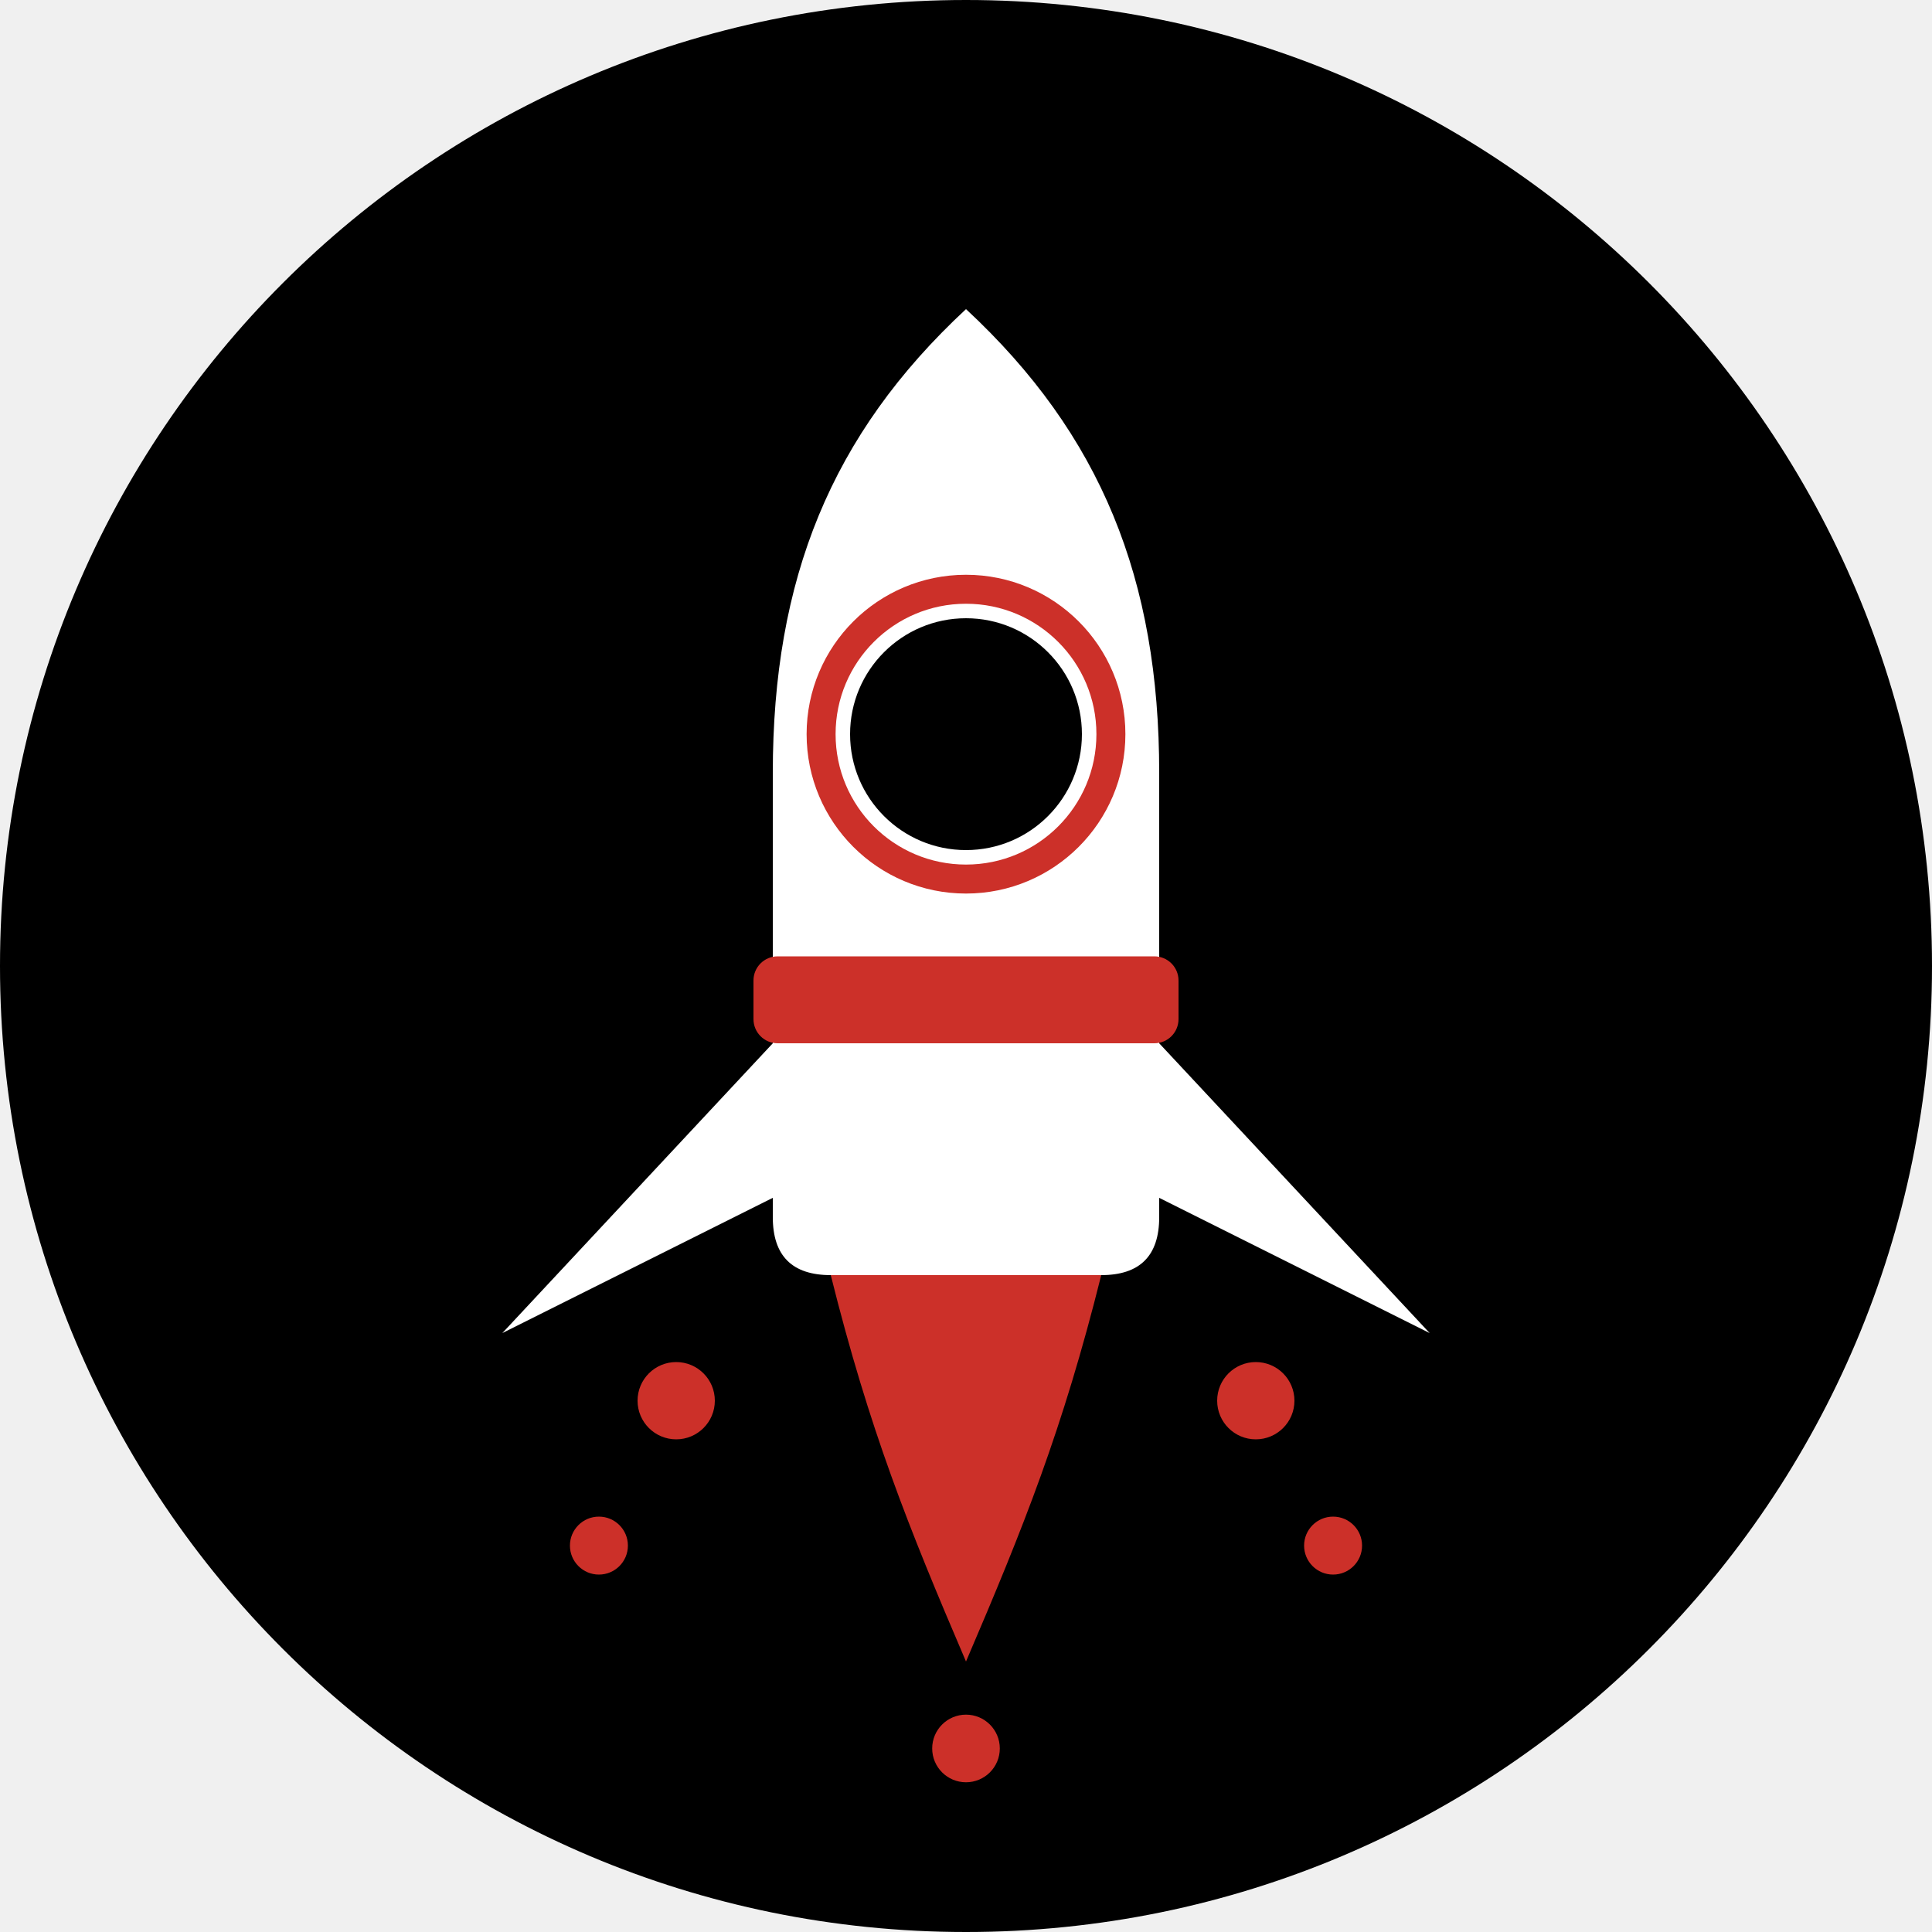
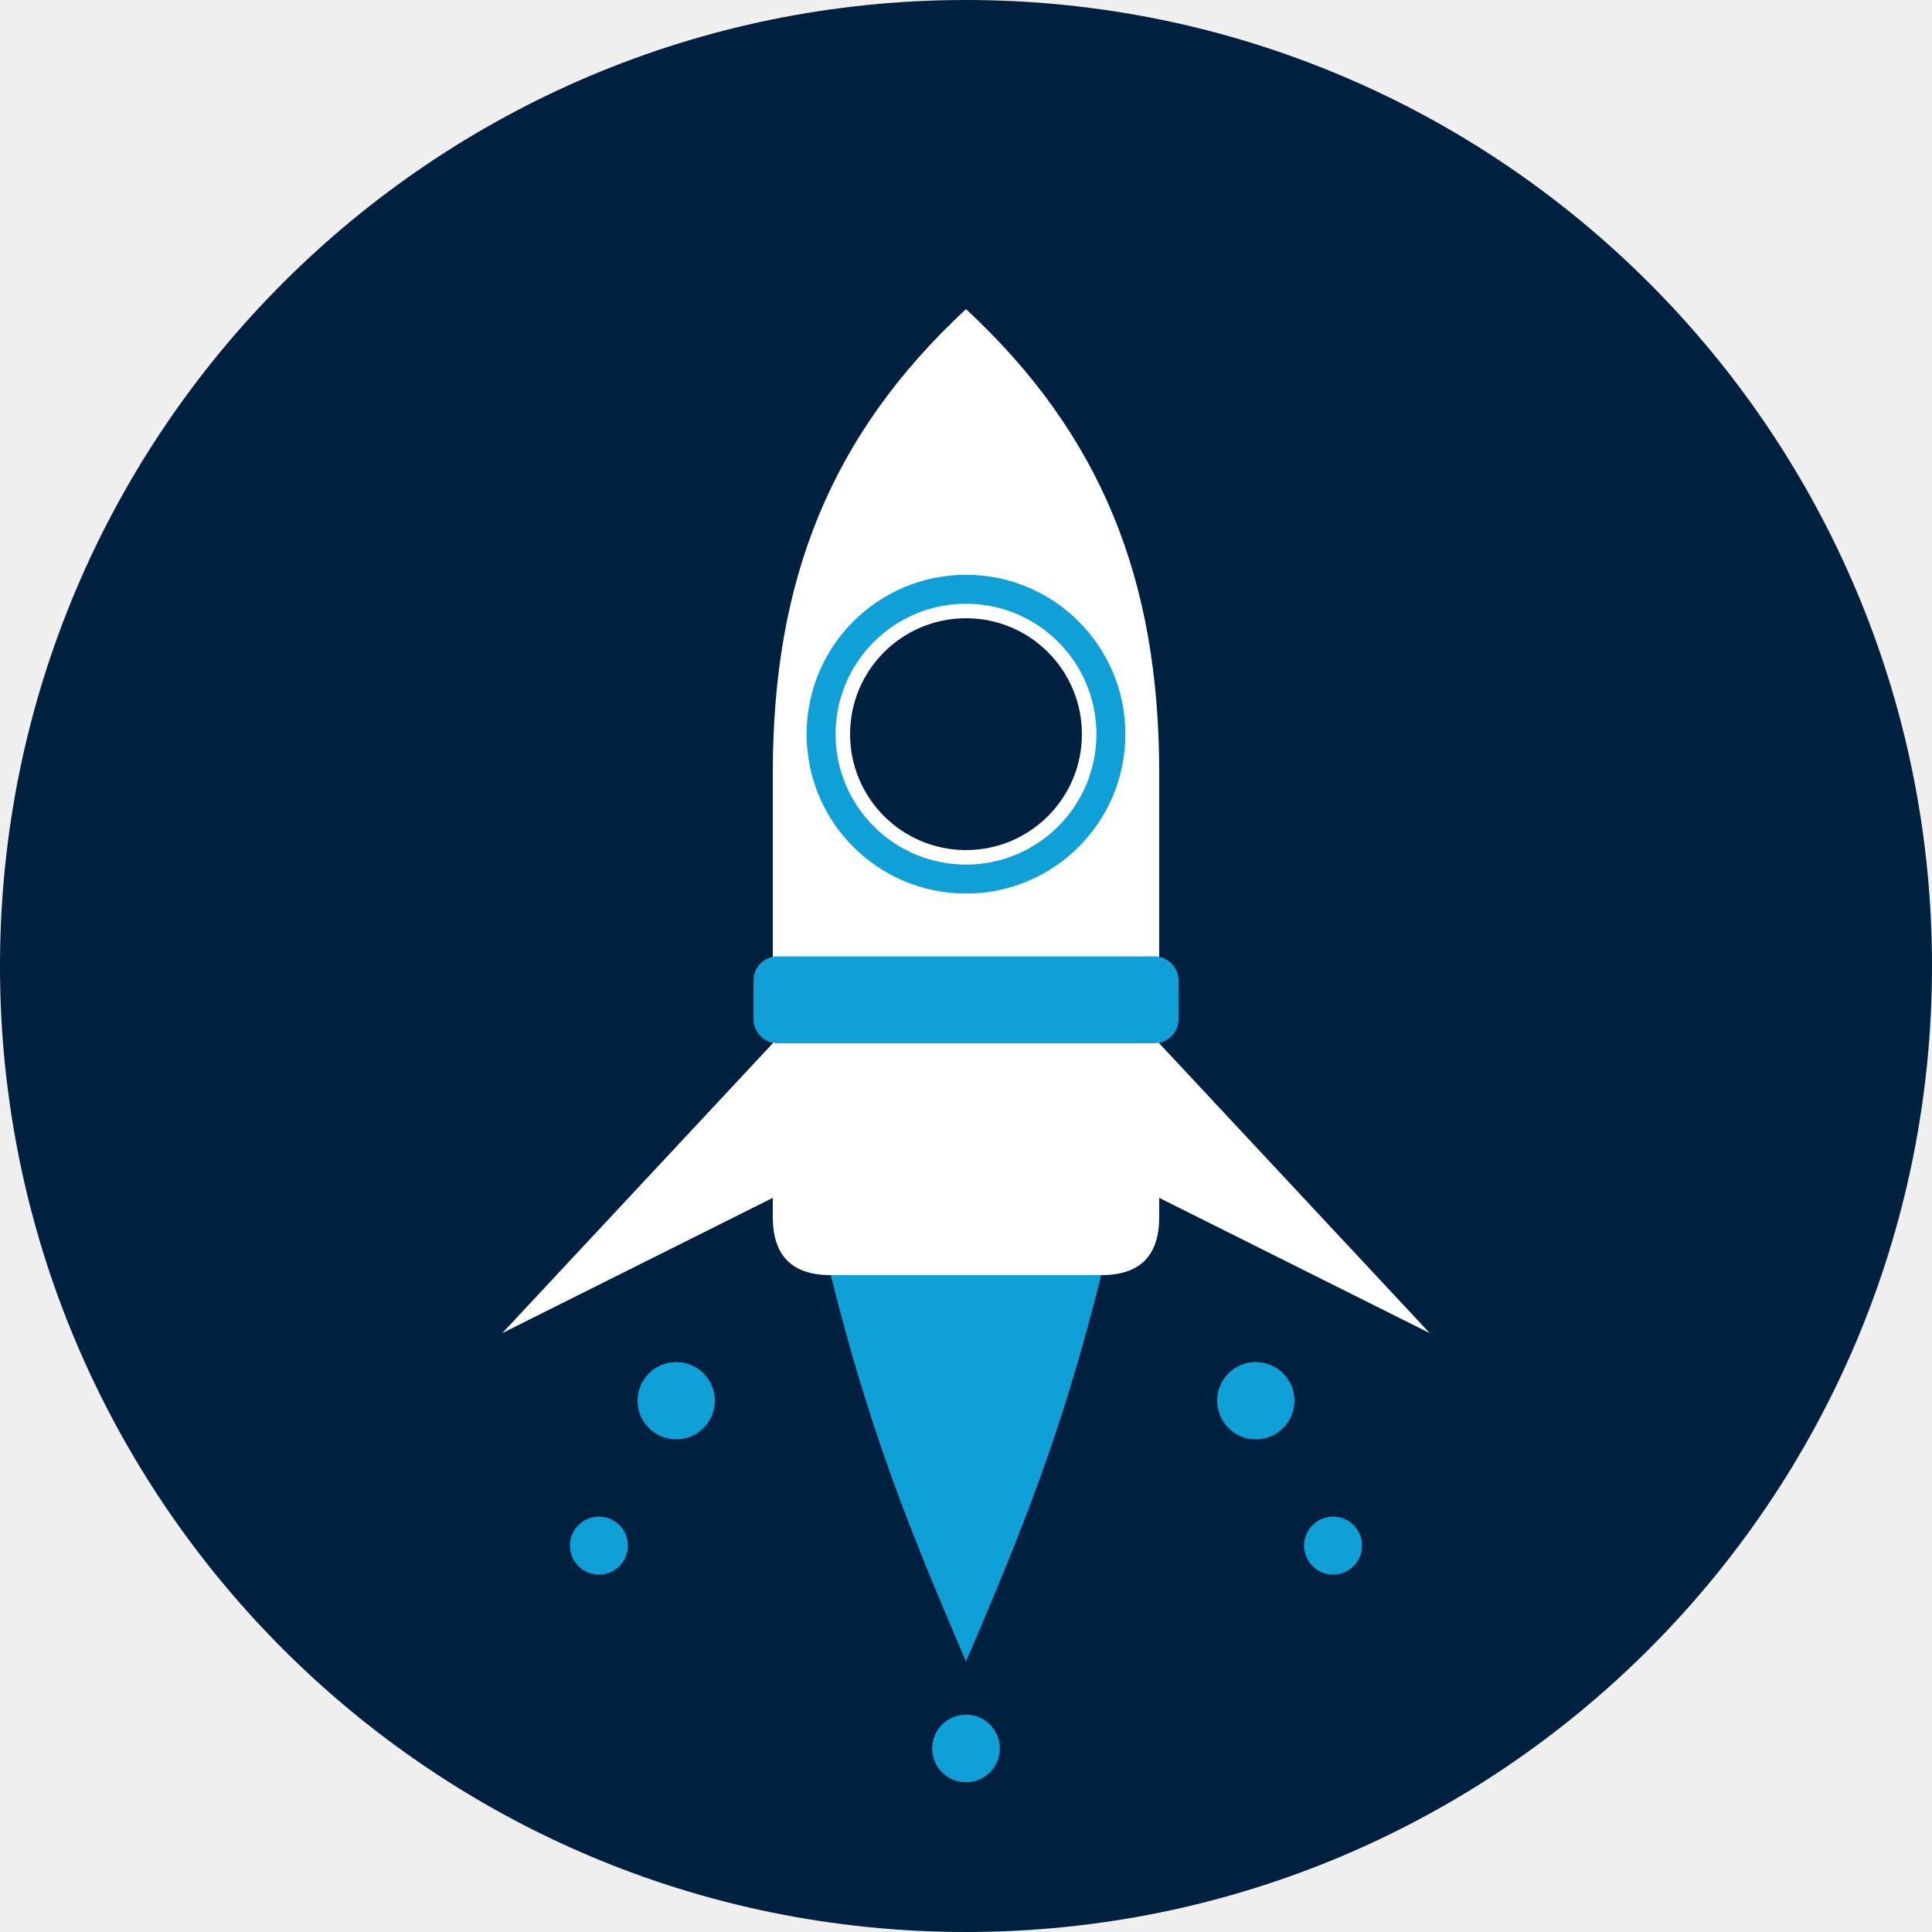
<svg xmlns="http://www.w3.org/2000/svg" viewBox="0 0 200 200" role="img" aria-label="StartNet: launch">
-   <circle class="sn-rocket__field" cx="100" cy="100" r="100" fill="#000000" />
+   <circle class="sn-rocket__field" cx="100" cy="100" r="100" fill="#00203F" />
  <g class="sn-rocket__body" fill="#FFFFFF">
    <path d="M100,32 C86,45 80,60 80,80 L80,126 Q80,132 86,132 L114,132 Q120,132 120,126 L120,80 C120,60 114,45 100,32 Z" />
    <path d="M80,108 L52,138 L80,124 Z" />
    <path d="M120,108 L148,138 L120,124 Z" />
  </g>
-   <rect class="sn-rocket__band" x="78" y="99" width="44" height="9" rx="2.5" fill="#CC3029" />
-   <circle class="sn-rocket__window-ring" cx="100" cy="76" r="15" fill="none" stroke="#CC3029" stroke-width="3" />
-   <circle class="sn-rocket__window" cx="100" cy="76" r="12" fill="#000000" />
-   <path class="sn-rocket__flame" d="M86,132 C90,148 94,158 100,172 C106,158 110,148 114,132 Z" fill="#CC3029" />
-   <g class="sn-rocket__sparks" fill="#CC3029">
+   <rect class="sn-rocket__band" x="78" y="99" width="44" height="9" rx="2.5" fill="#10A0D8" />
+   <circle class="sn-rocket__window-ring" cx="100" cy="76" r="15" fill="none" stroke="#10A0D8" stroke-width="3" />
+   <circle class="sn-rocket__window" cx="100" cy="76" r="12" fill="#00203F" />
+   <path class="sn-rocket__flame" d="M86,132 C90,148 94,158 100,172 C106,158 110,148 114,132 Z" fill="#10A0D8" />
+   <g class="sn-rocket__sparks" fill="#10A0D8">
    <circle cx="70" cy="145" r="4" />
    <circle cx="62" cy="160" r="3" />
    <circle cx="130" cy="145" r="4" />
    <circle cx="138" cy="160" r="3" />
    <circle cx="100" cy="181" r="3.5" />
  </g>
</svg>
